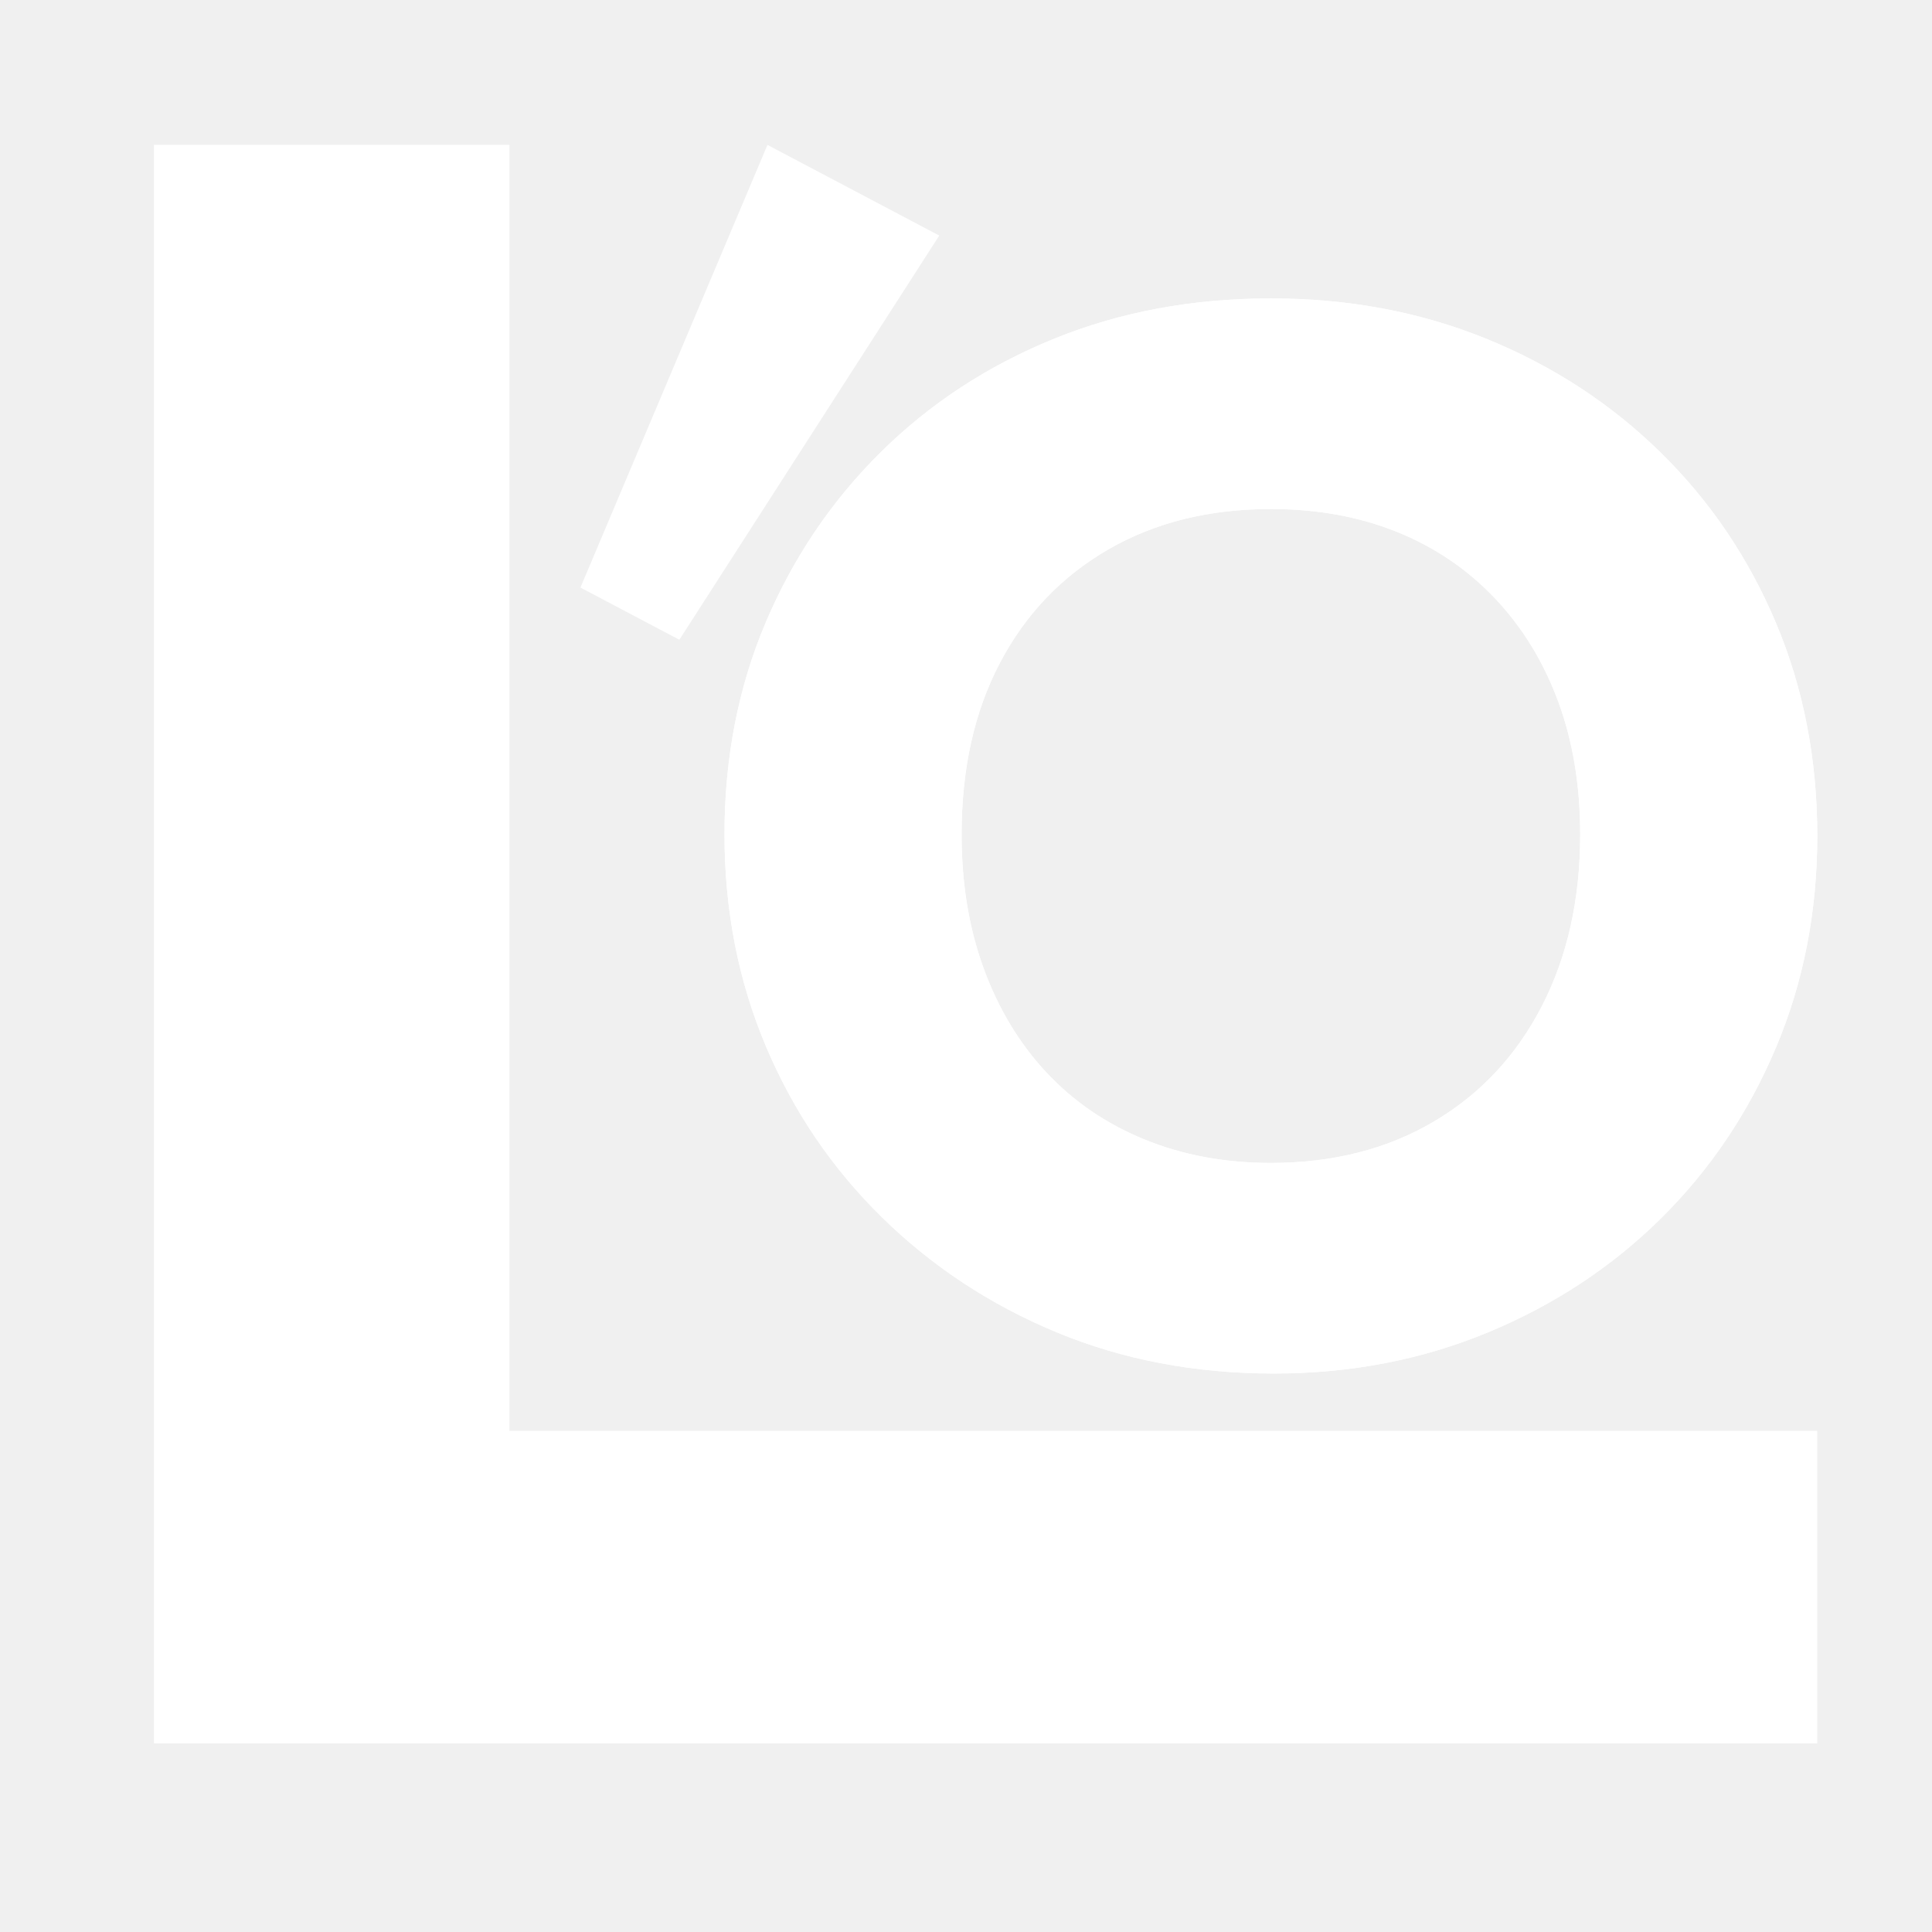
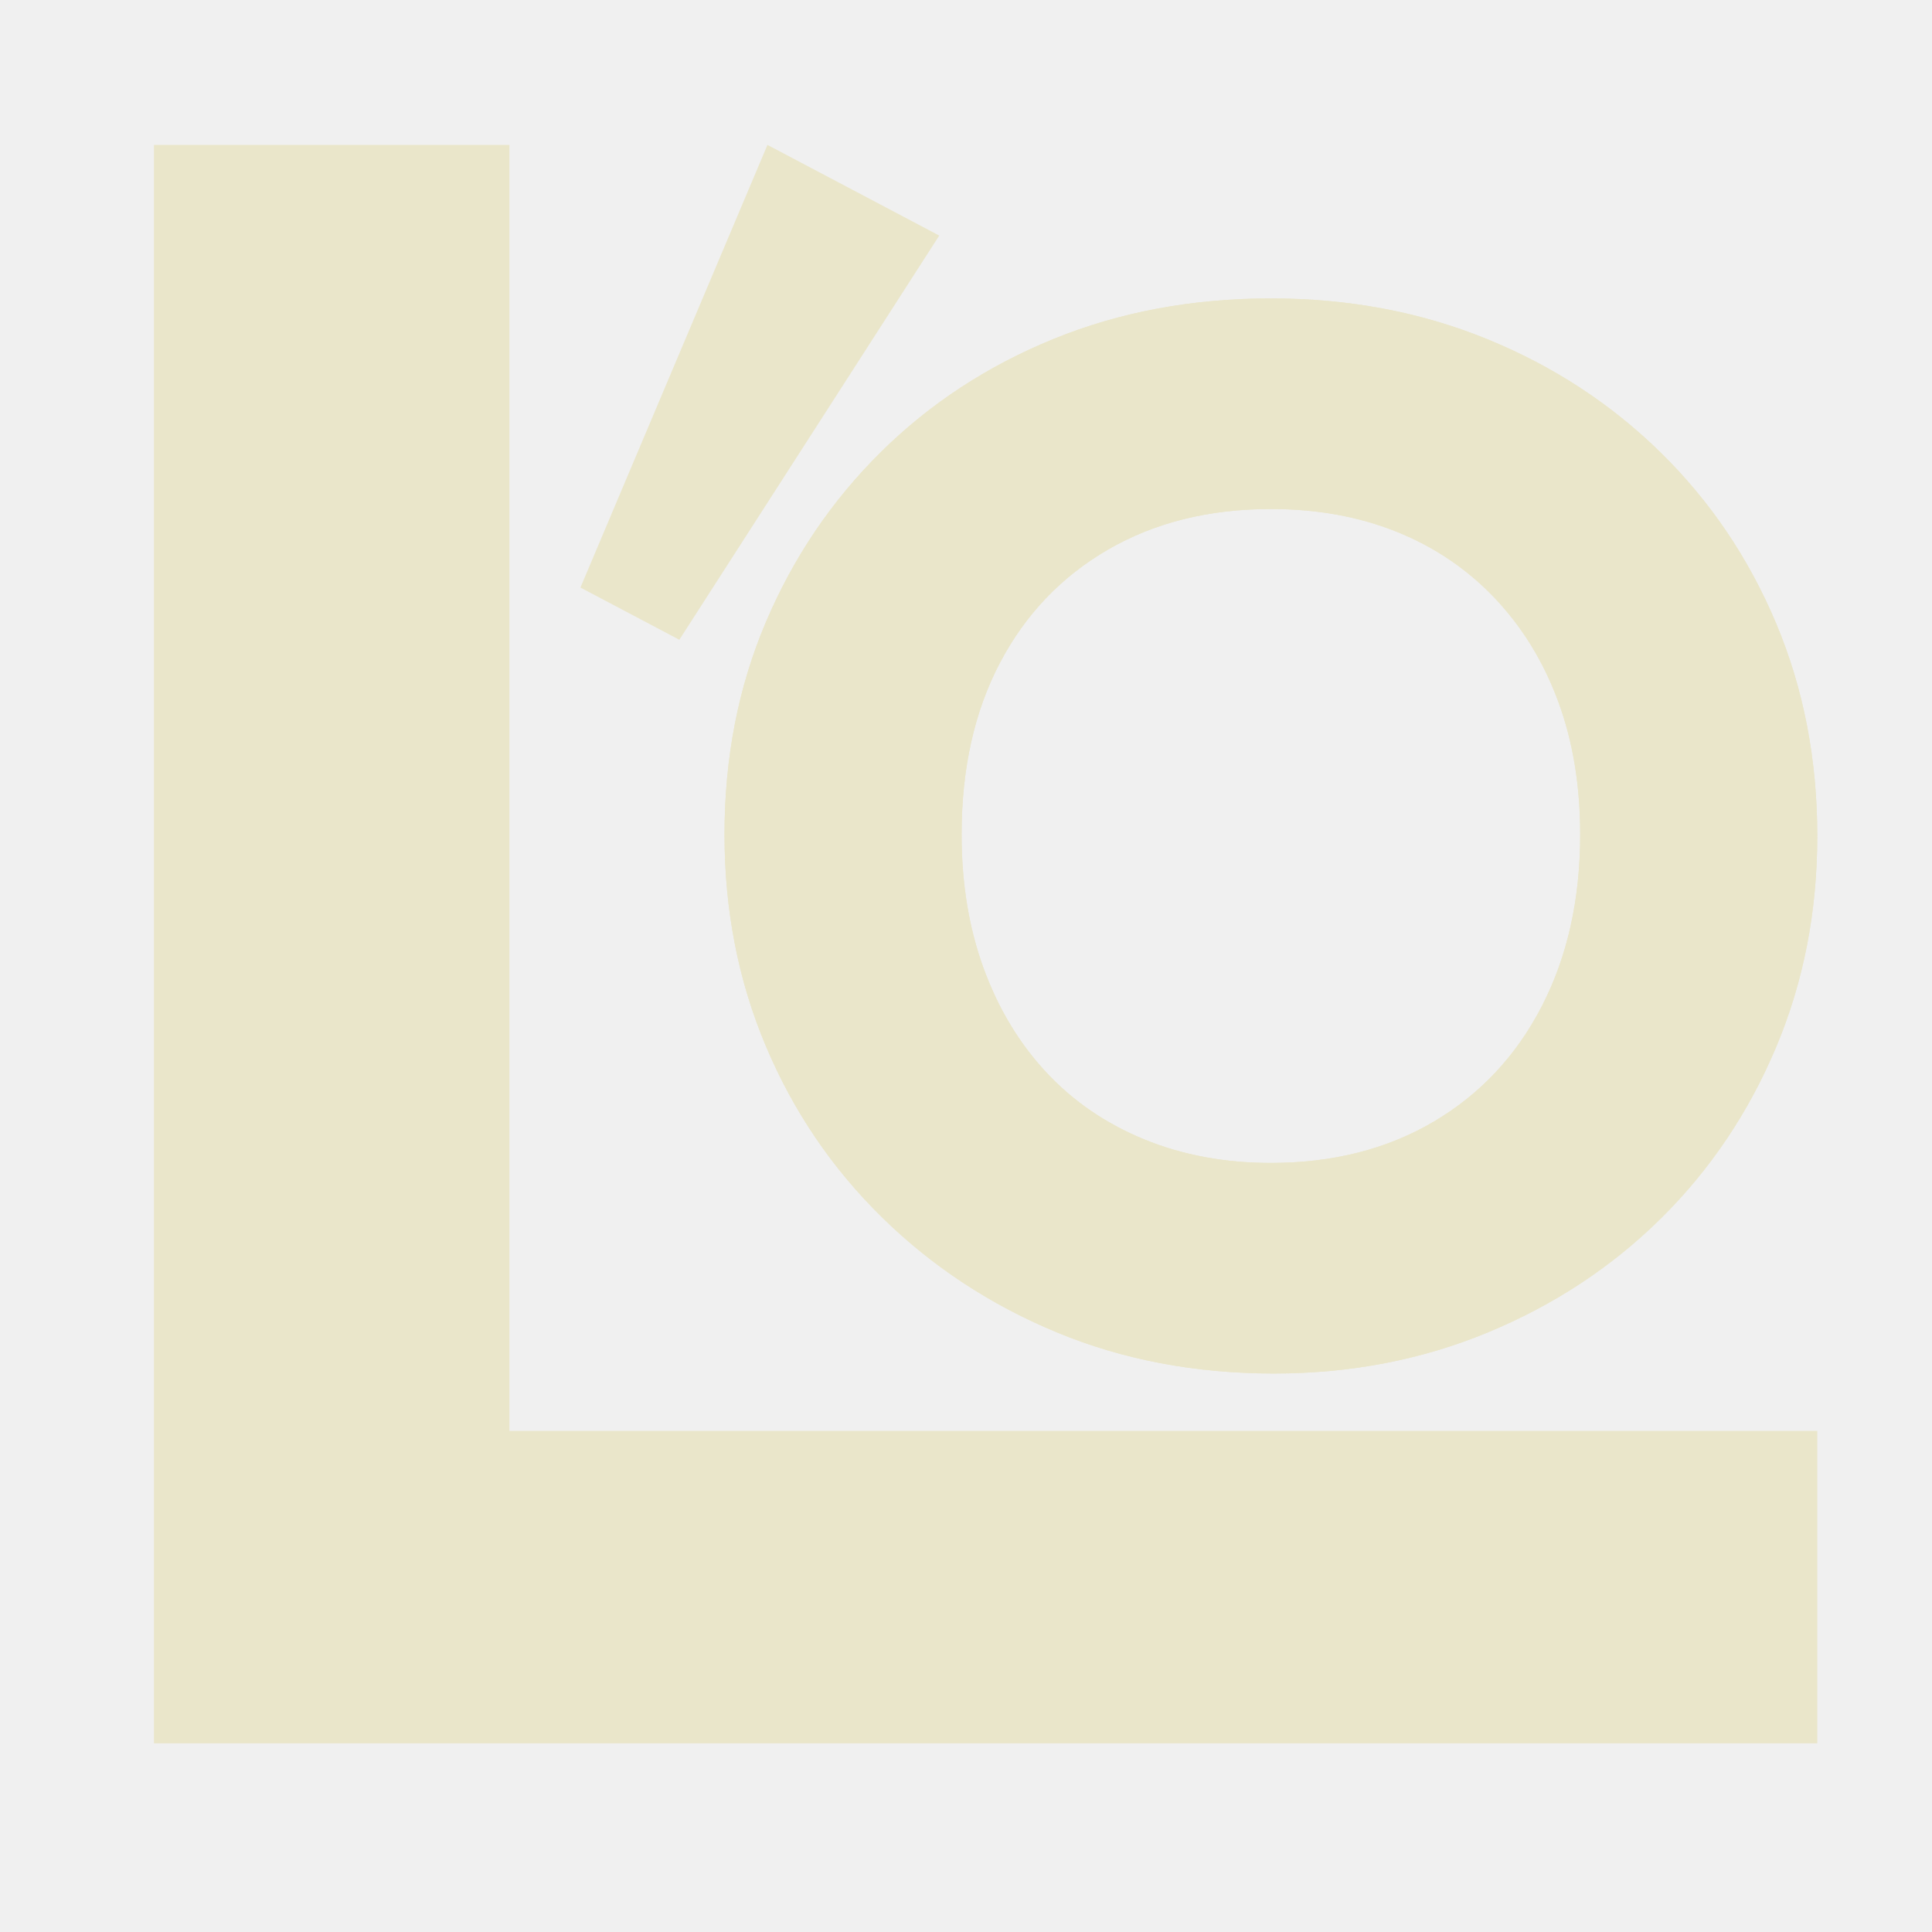
<svg xmlns="http://www.w3.org/2000/svg" style="isolation:isolate" viewBox="0 0 128 128" width="128pt" height="128pt">
  <defs>
    <clipPath id="_clipPath_Yx3AZseY4CtsS3VPOfJd09PaGmYtDGtY">
      <rect width="128" height="128" />
    </clipPath>
  </defs>
  <g clip-path="url(#_clipPath_Yx3AZseY4CtsS3VPOfJd09PaGmYtDGtY)">
-     <path d=" M 45.008 42.386 L 38.455 38.927 L 50.846 9.6 L 62.228 15.607 L 45.008 42.386 Z " fill="#FFF" />
+     <path d=" M 45.008 42.386 L 38.455 38.927 L 50.846 9.6 L 62.228 15.607 L 45.008 42.386 Z " fill="#eae6ca" />
    <mask id="_mask_XXAmOg1CdIYSFSR7CmSG7rgJTGFIxnDA">
-       <path d=" M 84.395 91 L 84.395 91 L 84.395 91 Q 76.589 91 70.003 88.268 L 70.003 88.268 L 70.003 88.268 Q 63.417 85.536 58.44 80.657 L 58.44 80.657 L 58.44 80.657 Q 53.464 75.778 50.732 69.29 L 50.732 69.29 L 50.732 69.29 Q 48 62.801 48 55.288 L 48 55.288 L 48 55.288 Q 48 47.677 50.732 41.237 L 50.732 41.237 L 50.732 41.237 Q 53.464 34.797 58.343 29.967 L 58.343 29.967 L 58.343 29.967 Q 63.222 25.137 69.808 22.454 L 69.808 22.454 L 69.808 22.454 Q 76.394 19.771 84.2 19.771 L 84.2 19.771 L 84.2 19.771 Q 91.908 19.771 98.495 22.454 L 98.495 22.454 L 98.495 22.454 Q 105.081 25.137 110.008 29.967 L 110.008 29.967 L 110.008 29.967 Q 114.936 34.797 117.668 41.286 L 117.668 41.286 L 117.668 41.286 Q 120.4 47.775 120.4 55.385 L 120.4 55.385 L 120.4 55.385 Q 120.4 62.899 117.668 69.387 L 117.668 69.387 L 117.668 69.387 Q 114.936 75.876 110.057 80.706 L 110.057 80.706 L 110.057 80.706 Q 105.178 85.536 98.592 88.268 L 98.592 88.268 L 98.592 88.268 Q 92.006 91 84.395 91 Z  M 84.2 77.047 L 84.2 77.047 L 84.2 77.047 Q 90.347 77.047 94.982 74.315 L 94.982 74.315 L 94.982 74.315 Q 99.617 71.583 102.154 66.655 L 102.154 66.655 L 102.154 66.655 Q 104.691 61.728 104.691 55.288 L 104.691 55.288 L 104.691 55.288 Q 104.691 50.409 103.227 46.457 L 103.227 46.457 L 103.227 46.457 Q 101.763 42.506 99.031 39.627 L 99.031 39.627 L 99.031 39.627 Q 96.299 36.749 92.543 35.236 L 92.543 35.236 L 92.543 35.236 Q 88.786 33.724 84.2 33.724 L 84.2 33.724 L 84.2 33.724 Q 78.053 33.724 73.418 36.407 L 73.418 36.407 L 73.418 36.407 Q 68.783 39.091 66.246 43.92 L 66.246 43.92 L 66.246 43.92 Q 63.709 48.75 63.709 55.288 L 63.709 55.288 L 63.709 55.288 Q 63.709 60.167 65.173 64.167 L 65.173 64.167 L 65.173 64.167 Q 66.637 68.168 69.32 71.046 L 69.32 71.046 L 69.32 71.046 Q 72.003 73.925 75.809 75.486 L 75.809 75.486 L 75.809 75.486 Q 79.614 77.047 84.2 77.047 Z " fill="#FFF" stroke="none" />
+       <path d=" M 84.395 91 L 84.395 91 L 84.395 91 Q 76.589 91 70.003 88.268 L 70.003 88.268 L 70.003 88.268 Q 63.417 85.536 58.44 80.657 L 58.44 80.657 L 58.44 80.657 Q 53.464 75.778 50.732 69.29 L 50.732 69.29 L 50.732 69.29 Q 48 62.801 48 55.288 L 48 55.288 L 48 55.288 Q 48 47.677 50.732 41.237 L 50.732 41.237 L 50.732 41.237 Q 53.464 34.797 58.343 29.967 L 58.343 29.967 L 58.343 29.967 Q 63.222 25.137 69.808 22.454 L 69.808 22.454 L 69.808 22.454 Q 76.394 19.771 84.2 19.771 L 84.2 19.771 L 84.2 19.771 Q 91.908 19.771 98.495 22.454 L 98.495 22.454 L 98.495 22.454 Q 105.081 25.137 110.008 29.967 L 110.008 29.967 L 110.008 29.967 Q 114.936 34.797 117.668 41.286 L 117.668 41.286 L 117.668 41.286 Q 120.4 47.775 120.4 55.385 L 120.4 55.385 L 120.4 55.385 Q 120.4 62.899 117.668 69.387 L 117.668 69.387 L 117.668 69.387 Q 114.936 75.876 110.057 80.706 L 110.057 80.706 L 110.057 80.706 Q 105.178 85.536 98.592 88.268 L 98.592 88.268 L 98.592 88.268 Q 92.006 91 84.395 91 Z  M 84.2 77.047 L 84.2 77.047 L 84.2 77.047 Q 90.347 77.047 94.982 74.315 L 94.982 74.315 L 94.982 74.315 Q 99.617 71.583 102.154 66.655 L 102.154 66.655 L 102.154 66.655 Q 104.691 61.728 104.691 55.288 L 104.691 55.288 L 104.691 55.288 Q 104.691 50.409 103.227 46.457 L 103.227 46.457 L 103.227 46.457 Q 101.763 42.506 99.031 39.627 L 99.031 39.627 L 99.031 39.627 Q 96.299 36.749 92.543 35.236 L 92.543 35.236 L 92.543 35.236 Q 88.786 33.724 84.2 33.724 L 84.2 33.724 L 84.2 33.724 Q 78.053 33.724 73.418 36.407 L 73.418 36.407 L 73.418 36.407 Q 68.783 39.091 66.246 43.92 L 66.246 43.92 L 66.246 43.92 Q 63.709 48.75 63.709 55.288 L 63.709 55.288 L 63.709 55.288 Q 63.709 60.167 65.173 64.167 L 65.173 64.167 L 65.173 64.167 Q 66.637 68.168 69.32 71.046 L 69.32 71.046 L 69.32 71.046 Q 72.003 73.925 75.809 75.486 L 75.809 75.486 L 75.809 75.486 Q 79.614 77.047 84.2 77.047 Z " fill="#eae6ca" stroke="none" />
    </mask>
-     <path d=" M 84.395 91 L 84.395 91 L 84.395 91 Q 76.589 91 70.003 88.268 L 70.003 88.268 L 70.003 88.268 Q 63.417 85.536 58.44 80.657 L 58.44 80.657 L 58.44 80.657 Q 53.464 75.778 50.732 69.29 L 50.732 69.29 L 50.732 69.29 Q 48 62.801 48 55.288 L 48 55.288 L 48 55.288 Q 48 47.677 50.732 41.237 L 50.732 41.237 L 50.732 41.237 Q 53.464 34.797 58.343 29.967 L 58.343 29.967 L 58.343 29.967 Q 63.222 25.137 69.808 22.454 L 69.808 22.454 L 69.808 22.454 Q 76.394 19.771 84.2 19.771 L 84.2 19.771 L 84.2 19.771 Q 91.908 19.771 98.495 22.454 L 98.495 22.454 L 98.495 22.454 Q 105.081 25.137 110.008 29.967 L 110.008 29.967 L 110.008 29.967 Q 114.936 34.797 117.668 41.286 L 117.668 41.286 L 117.668 41.286 Q 120.4 47.775 120.4 55.385 L 120.4 55.385 L 120.4 55.385 Q 120.4 62.899 117.668 69.387 L 117.668 69.387 L 117.668 69.387 Q 114.936 75.876 110.057 80.706 L 110.057 80.706 L 110.057 80.706 Q 105.178 85.536 98.592 88.268 L 98.592 88.268 L 98.592 88.268 Q 92.006 91 84.395 91 Z  M 84.2 77.047 L 84.2 77.047 L 84.2 77.047 Q 90.347 77.047 94.982 74.315 L 94.982 74.315 L 94.982 74.315 Q 99.617 71.583 102.154 66.655 L 102.154 66.655 L 102.154 66.655 Q 104.691 61.728 104.691 55.288 L 104.691 55.288 L 104.691 55.288 Q 104.691 50.409 103.227 46.457 L 103.227 46.457 L 103.227 46.457 Q 101.763 42.506 99.031 39.627 L 99.031 39.627 L 99.031 39.627 Q 96.299 36.749 92.543 35.236 L 92.543 35.236 L 92.543 35.236 Q 88.786 33.724 84.2 33.724 L 84.2 33.724 L 84.2 33.724 Q 78.053 33.724 73.418 36.407 L 73.418 36.407 L 73.418 36.407 Q 68.783 39.091 66.246 43.92 L 66.246 43.92 L 66.246 43.92 Q 63.709 48.75 63.709 55.288 L 63.709 55.288 L 63.709 55.288 Q 63.709 60.167 65.173 64.167 L 65.173 64.167 L 65.173 64.167 Q 66.637 68.168 69.32 71.046 L 69.32 71.046 L 69.32 71.046 Q 72.003 73.925 75.809 75.486 L 75.809 75.486 L 75.809 75.486 Q 79.614 77.047 84.2 77.047 Z " fill="#FFF" />
-     <path d=" M 84.395 91 L 84.395 91 L 84.395 91 Q 76.589 91 70.003 88.268 L 70.003 88.268 L 70.003 88.268 Q 63.417 85.536 58.44 80.657 L 58.44 80.657 L 58.44 80.657 Q 53.464 75.778 50.732 69.29 L 50.732 69.29 L 50.732 69.29 Q 48 62.801 48 55.288 L 48 55.288 L 48 55.288 Q 48 47.677 50.732 41.237 L 50.732 41.237 L 50.732 41.237 Q 53.464 34.797 58.343 29.967 L 58.343 29.967 L 58.343 29.967 Q 63.222 25.137 69.808 22.454 L 69.808 22.454 L 69.808 22.454 Q 76.394 19.771 84.2 19.771 L 84.2 19.771 L 84.2 19.771 Q 91.908 19.771 98.495 22.454 L 98.495 22.454 L 98.495 22.454 Q 105.081 25.137 110.008 29.967 L 110.008 29.967 L 110.008 29.967 Q 114.936 34.797 117.668 41.286 L 117.668 41.286 L 117.668 41.286 Q 120.4 47.775 120.4 55.385 L 120.4 55.385 L 120.4 55.385 Q 120.4 62.899 117.668 69.387 L 117.668 69.387 L 117.668 69.387 Q 114.936 75.876 110.057 80.706 L 110.057 80.706 L 110.057 80.706 Q 105.178 85.536 98.592 88.268 L 98.592 88.268 L 98.592 88.268 Q 92.006 91 84.395 91 Z  M 84.2 77.047 L 84.2 77.047 L 84.2 77.047 Q 90.347 77.047 94.982 74.315 L 94.982 74.315 L 94.982 74.315 Q 99.617 71.583 102.154 66.655 L 102.154 66.655 L 102.154 66.655 Q 104.691 61.728 104.691 55.288 L 104.691 55.288 L 104.691 55.288 Q 104.691 50.409 103.227 46.457 L 103.227 46.457 L 103.227 46.457 Q 101.763 42.506 99.031 39.627 L 99.031 39.627 L 99.031 39.627 Q 96.299 36.749 92.543 35.236 L 92.543 35.236 L 92.543 35.236 Q 88.786 33.724 84.2 33.724 L 84.2 33.724 L 84.2 33.724 Q 78.053 33.724 73.418 36.407 L 73.418 36.407 L 73.418 36.407 Q 68.783 39.091 66.246 43.92 L 66.246 43.92 L 66.246 43.92 Q 63.709 48.75 63.709 55.288 L 63.709 55.288 L 63.709 55.288 Q 63.709 60.167 65.173 64.167 L 65.173 64.167 L 65.173 64.167 Q 66.637 68.168 69.32 71.046 L 69.32 71.046 L 69.32 71.046 Q 72.003 73.925 75.809 75.486 L 75.809 75.486 L 75.809 75.486 Q 79.614 77.047 84.2 77.047 Z " fill="r#FFF" mask="url(#_mask_XXAmOg1CdIYSFSR7CmSG7rgJTGFIxnDA)" vector-effect="non-scaling-stroke" stroke-width="40" stroke="#FFF" stroke-linejoin="miter" stroke-linecap="square" stroke-miterlimit="3" />
-     <path d=" M 80.7 115.5 L 80.7 115.5 L 28.35 115.5 L 33.75 115.5 L 33.75 115.5 L 18 115.5 L 10.2 115.5 L 10.2 9.6 L 33.75 9.6 L 33.75 94.8 L 33.75 94.8 L 80.7 94.8 L 80.833 94.8 L 80.833 94.8 L 80.833 94.8 L 120.4 94.8 L 120.4 115.5 L 90 115.5 L 80.833 115.5 L 80.7 115.5 Z  M 28.35 94.8 L 28.35 94.8 L 80.7 94.8 L 80.7 94.8 L 80.7 94.8 L 28.35 94.8 Z " fill-rule="evenodd" fill="#FFF" />
+     <path d=" M 84.395 91 L 84.395 91 L 84.395 91 Q 76.589 91 70.003 88.268 L 70.003 88.268 L 70.003 88.268 Q 63.417 85.536 58.44 80.657 L 58.44 80.657 L 58.44 80.657 Q 53.464 75.778 50.732 69.29 L 50.732 69.29 L 50.732 69.29 Q 48 62.801 48 55.288 L 48 55.288 L 48 55.288 Q 48 47.677 50.732 41.237 L 50.732 41.237 L 50.732 41.237 Q 53.464 34.797 58.343 29.967 L 58.343 29.967 L 58.343 29.967 Q 63.222 25.137 69.808 22.454 L 69.808 22.454 L 69.808 22.454 Q 76.394 19.771 84.2 19.771 L 84.2 19.771 L 84.2 19.771 Q 91.908 19.771 98.495 22.454 L 98.495 22.454 L 98.495 22.454 Q 105.081 25.137 110.008 29.967 L 110.008 29.967 L 110.008 29.967 Q 114.936 34.797 117.668 41.286 L 117.668 41.286 L 117.668 41.286 Q 120.4 47.775 120.4 55.385 L 120.4 55.385 L 120.4 55.385 Q 120.4 62.899 117.668 69.387 L 117.668 69.387 L 117.668 69.387 Q 114.936 75.876 110.057 80.706 L 110.057 80.706 L 110.057 80.706 Q 105.178 85.536 98.592 88.268 L 98.592 88.268 L 98.592 88.268 Q 92.006 91 84.395 91 Z  M 84.2 77.047 L 84.2 77.047 L 84.2 77.047 Q 90.347 77.047 94.982 74.315 L 94.982 74.315 L 94.982 74.315 Q 99.617 71.583 102.154 66.655 L 102.154 66.655 L 102.154 66.655 Q 104.691 61.728 104.691 55.288 L 104.691 55.288 L 104.691 55.288 Q 104.691 50.409 103.227 46.457 L 103.227 46.457 L 103.227 46.457 Q 101.763 42.506 99.031 39.627 L 99.031 39.627 L 99.031 39.627 Q 96.299 36.749 92.543 35.236 L 92.543 35.236 L 92.543 35.236 Q 88.786 33.724 84.2 33.724 L 84.2 33.724 L 84.2 33.724 Q 78.053 33.724 73.418 36.407 L 73.418 36.407 L 73.418 36.407 Q 68.783 39.091 66.246 43.92 L 66.246 43.92 L 66.246 43.92 Q 63.709 48.75 63.709 55.288 L 63.709 55.288 L 63.709 55.288 Q 63.709 60.167 65.173 64.167 L 65.173 64.167 L 65.173 64.167 Q 66.637 68.168 69.32 71.046 L 69.32 71.046 L 69.32 71.046 Q 72.003 73.925 75.809 75.486 L 75.809 75.486 L 75.809 75.486 Q 79.614 77.047 84.2 77.047 Z " fill="#eae6ca" />
+     <path d=" M 84.395 91 L 84.395 91 L 84.395 91 Q 76.589 91 70.003 88.268 L 70.003 88.268 L 70.003 88.268 Q 63.417 85.536 58.44 80.657 L 58.44 80.657 L 58.44 80.657 Q 53.464 75.778 50.732 69.29 L 50.732 69.29 L 50.732 69.29 Q 48 62.801 48 55.288 L 48 55.288 L 48 55.288 Q 48 47.677 50.732 41.237 L 50.732 41.237 L 50.732 41.237 Q 53.464 34.797 58.343 29.967 L 58.343 29.967 L 58.343 29.967 Q 63.222 25.137 69.808 22.454 L 69.808 22.454 L 69.808 22.454 Q 76.394 19.771 84.2 19.771 L 84.2 19.771 L 84.2 19.771 Q 91.908 19.771 98.495 22.454 L 98.495 22.454 L 98.495 22.454 Q 105.081 25.137 110.008 29.967 L 110.008 29.967 L 110.008 29.967 Q 114.936 34.797 117.668 41.286 L 117.668 41.286 L 117.668 41.286 Q 120.4 47.775 120.4 55.385 L 120.4 55.385 L 120.4 55.385 Q 120.4 62.899 117.668 69.387 L 117.668 69.387 L 117.668 69.387 Q 114.936 75.876 110.057 80.706 L 110.057 80.706 L 110.057 80.706 Q 105.178 85.536 98.592 88.268 L 98.592 88.268 L 98.592 88.268 Q 92.006 91 84.395 91 Z  M 84.2 77.047 L 84.2 77.047 L 84.2 77.047 Q 90.347 77.047 94.982 74.315 L 94.982 74.315 L 94.982 74.315 Q 99.617 71.583 102.154 66.655 L 102.154 66.655 L 102.154 66.655 Q 104.691 61.728 104.691 55.288 L 104.691 55.288 L 104.691 55.288 Q 104.691 50.409 103.227 46.457 L 103.227 46.457 L 103.227 46.457 Q 101.763 42.506 99.031 39.627 L 99.031 39.627 L 99.031 39.627 Q 96.299 36.749 92.543 35.236 L 92.543 35.236 L 92.543 35.236 Q 88.786 33.724 84.2 33.724 L 84.2 33.724 L 84.2 33.724 Q 78.053 33.724 73.418 36.407 L 73.418 36.407 L 73.418 36.407 Q 68.783 39.091 66.246 43.92 L 66.246 43.92 L 66.246 43.92 Q 63.709 48.75 63.709 55.288 L 63.709 55.288 L 63.709 55.288 Q 63.709 60.167 65.173 64.167 L 65.173 64.167 L 65.173 64.167 Q 66.637 68.168 69.32 71.046 L 69.32 71.046 L 69.32 71.046 Q 72.003 73.925 75.809 75.486 L 75.809 75.486 L 75.809 75.486 Q 79.614 77.047 84.2 77.047 Z " fill="#eae6ca" mask="url(#_mask_XXAmOg1CdIYSFSR7CmSG7rgJTGFIxnDA)" vector-effect="non-scaling-stroke" stroke-width="40" stroke="#eae6ca" stroke-linejoin="miter" stroke-linecap="square" stroke-miterlimit="3" />
+     <path d=" M 80.7 115.5 L 80.7 115.5 L 28.35 115.5 L 33.75 115.5 L 33.75 115.5 L 18 115.5 L 10.2 115.5 L 10.2 9.6 L 33.75 9.6 L 33.75 94.8 L 33.75 94.8 L 80.7 94.8 L 80.833 94.8 L 80.833 94.8 L 80.833 94.8 L 120.4 94.8 L 120.4 115.5 L 90 115.5 L 80.833 115.5 L 80.7 115.5 Z  M 28.35 94.8 L 28.35 94.8 L 80.7 94.8 L 80.7 94.8 L 80.7 94.8 L 28.35 94.8 Z " fill-rule="evenodd" fill="#eae6ca" />
  </g>
</svg>
